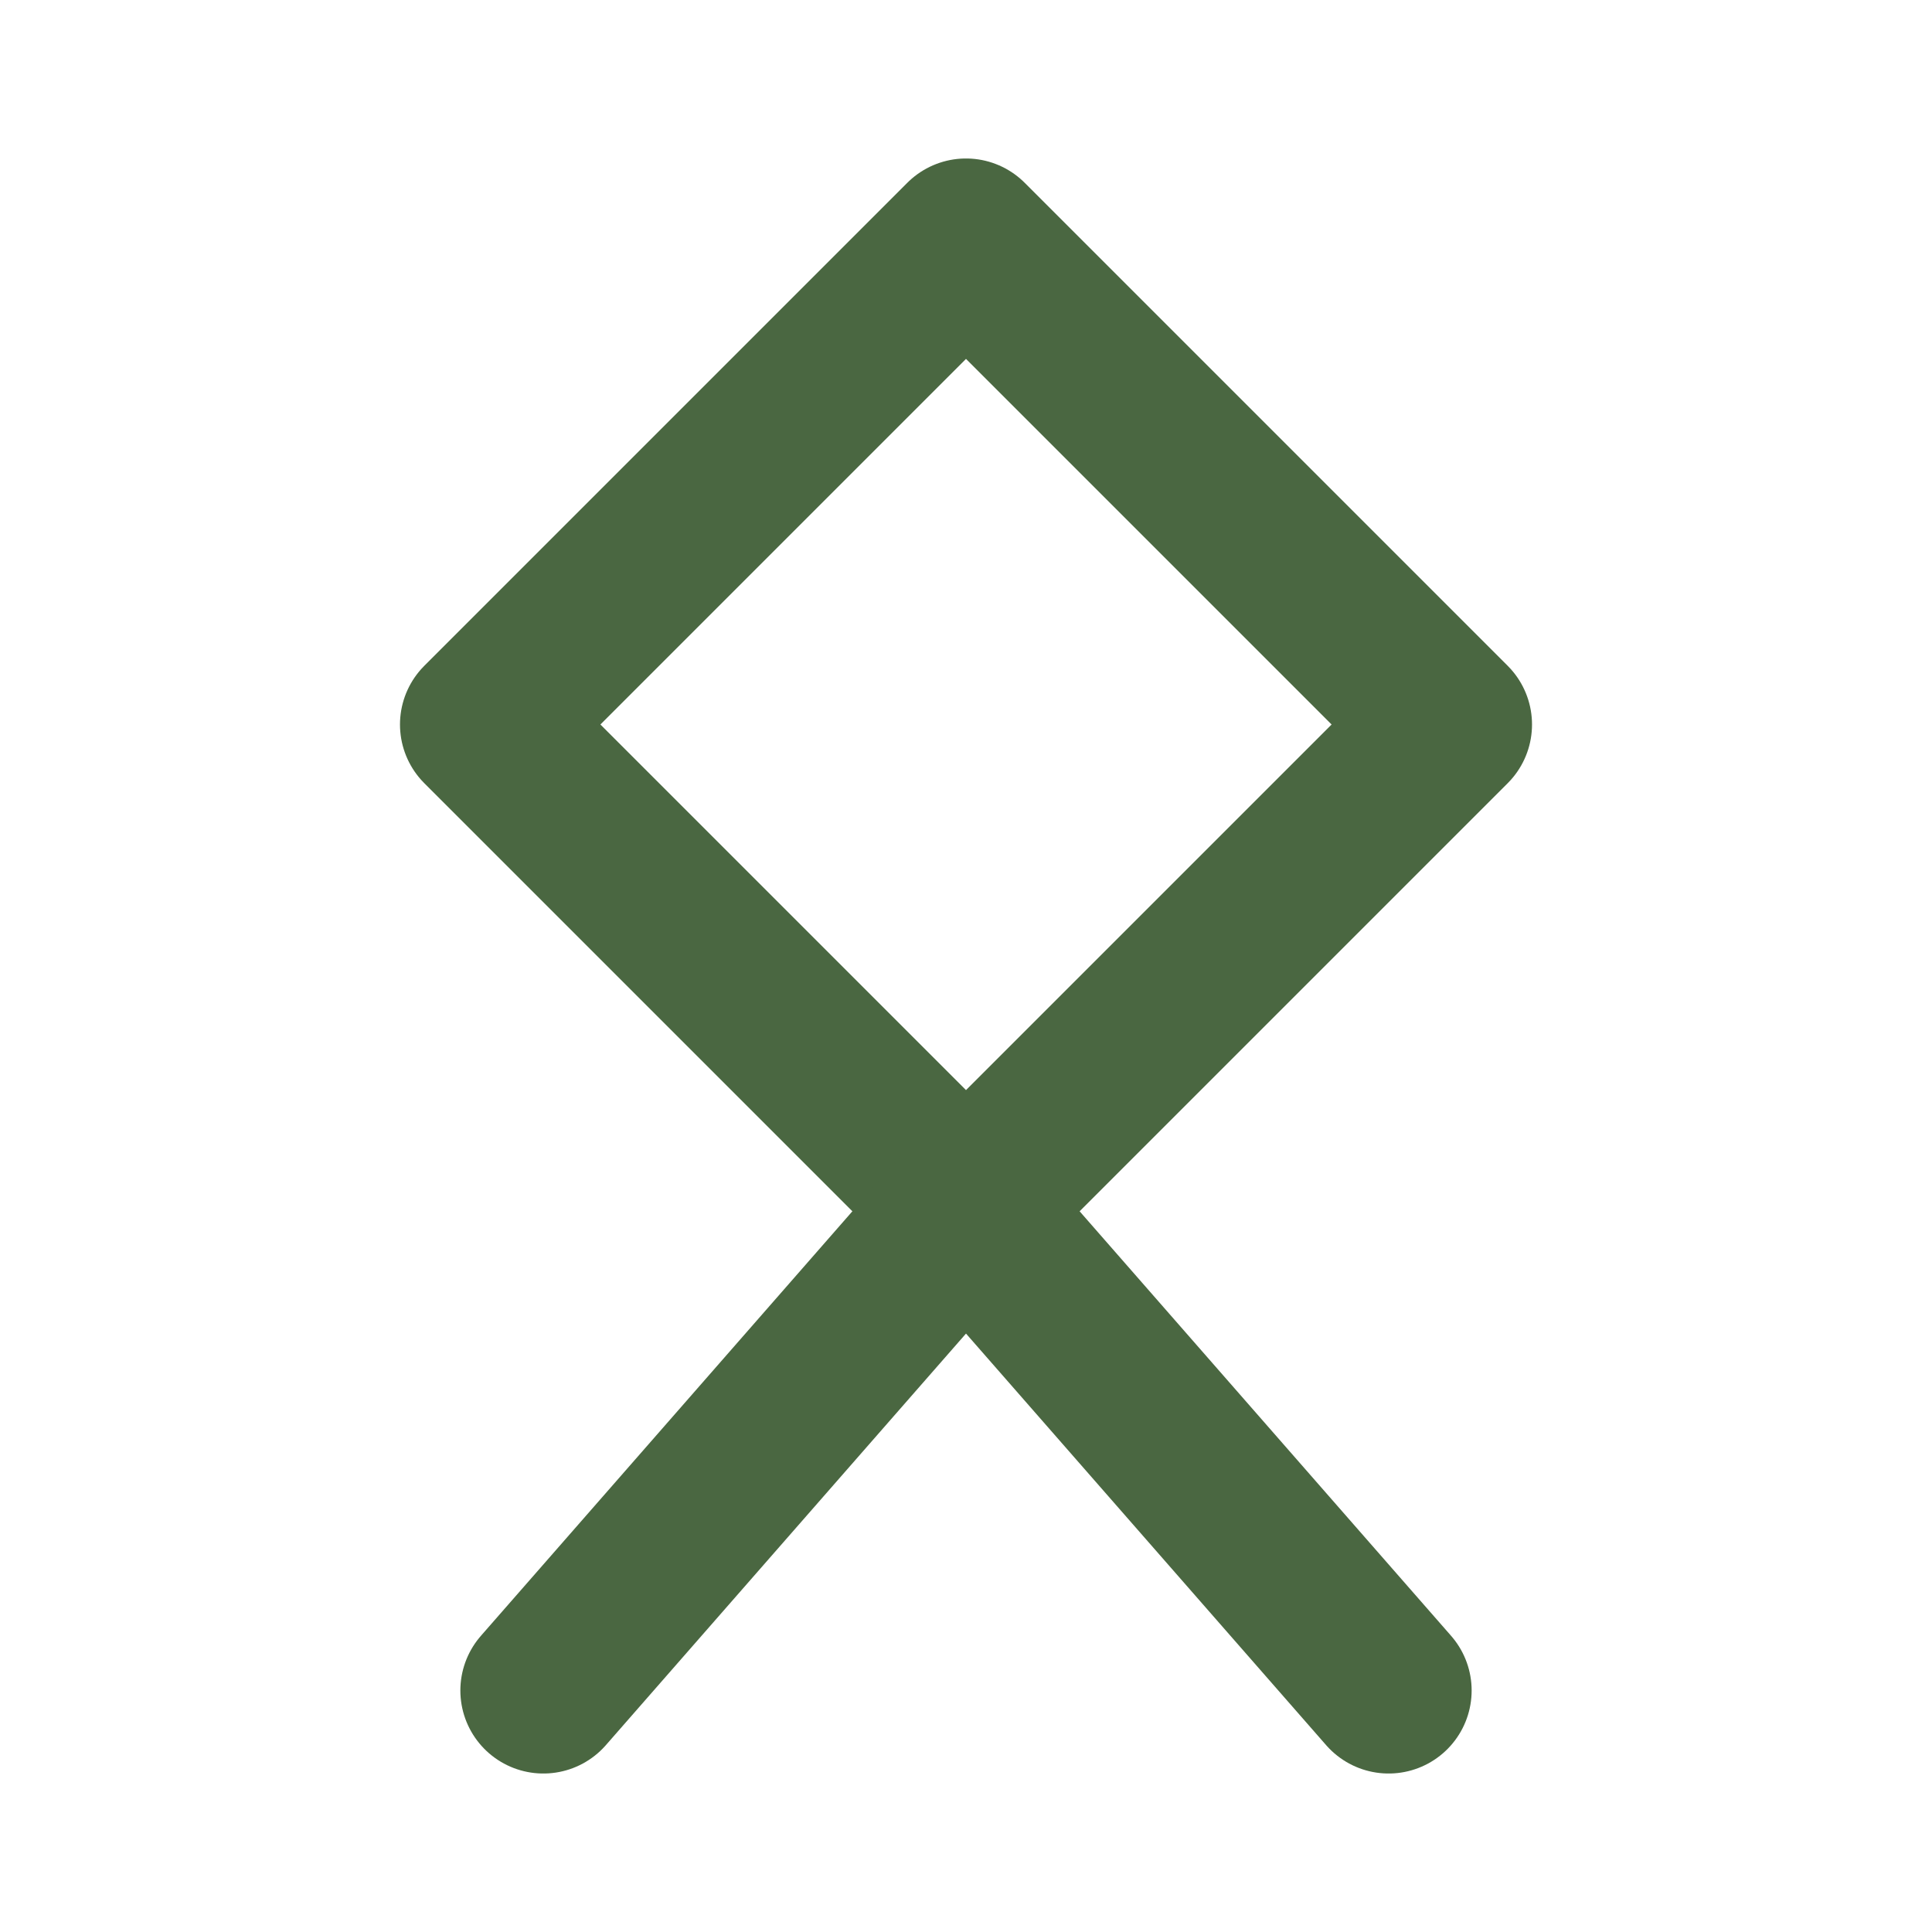
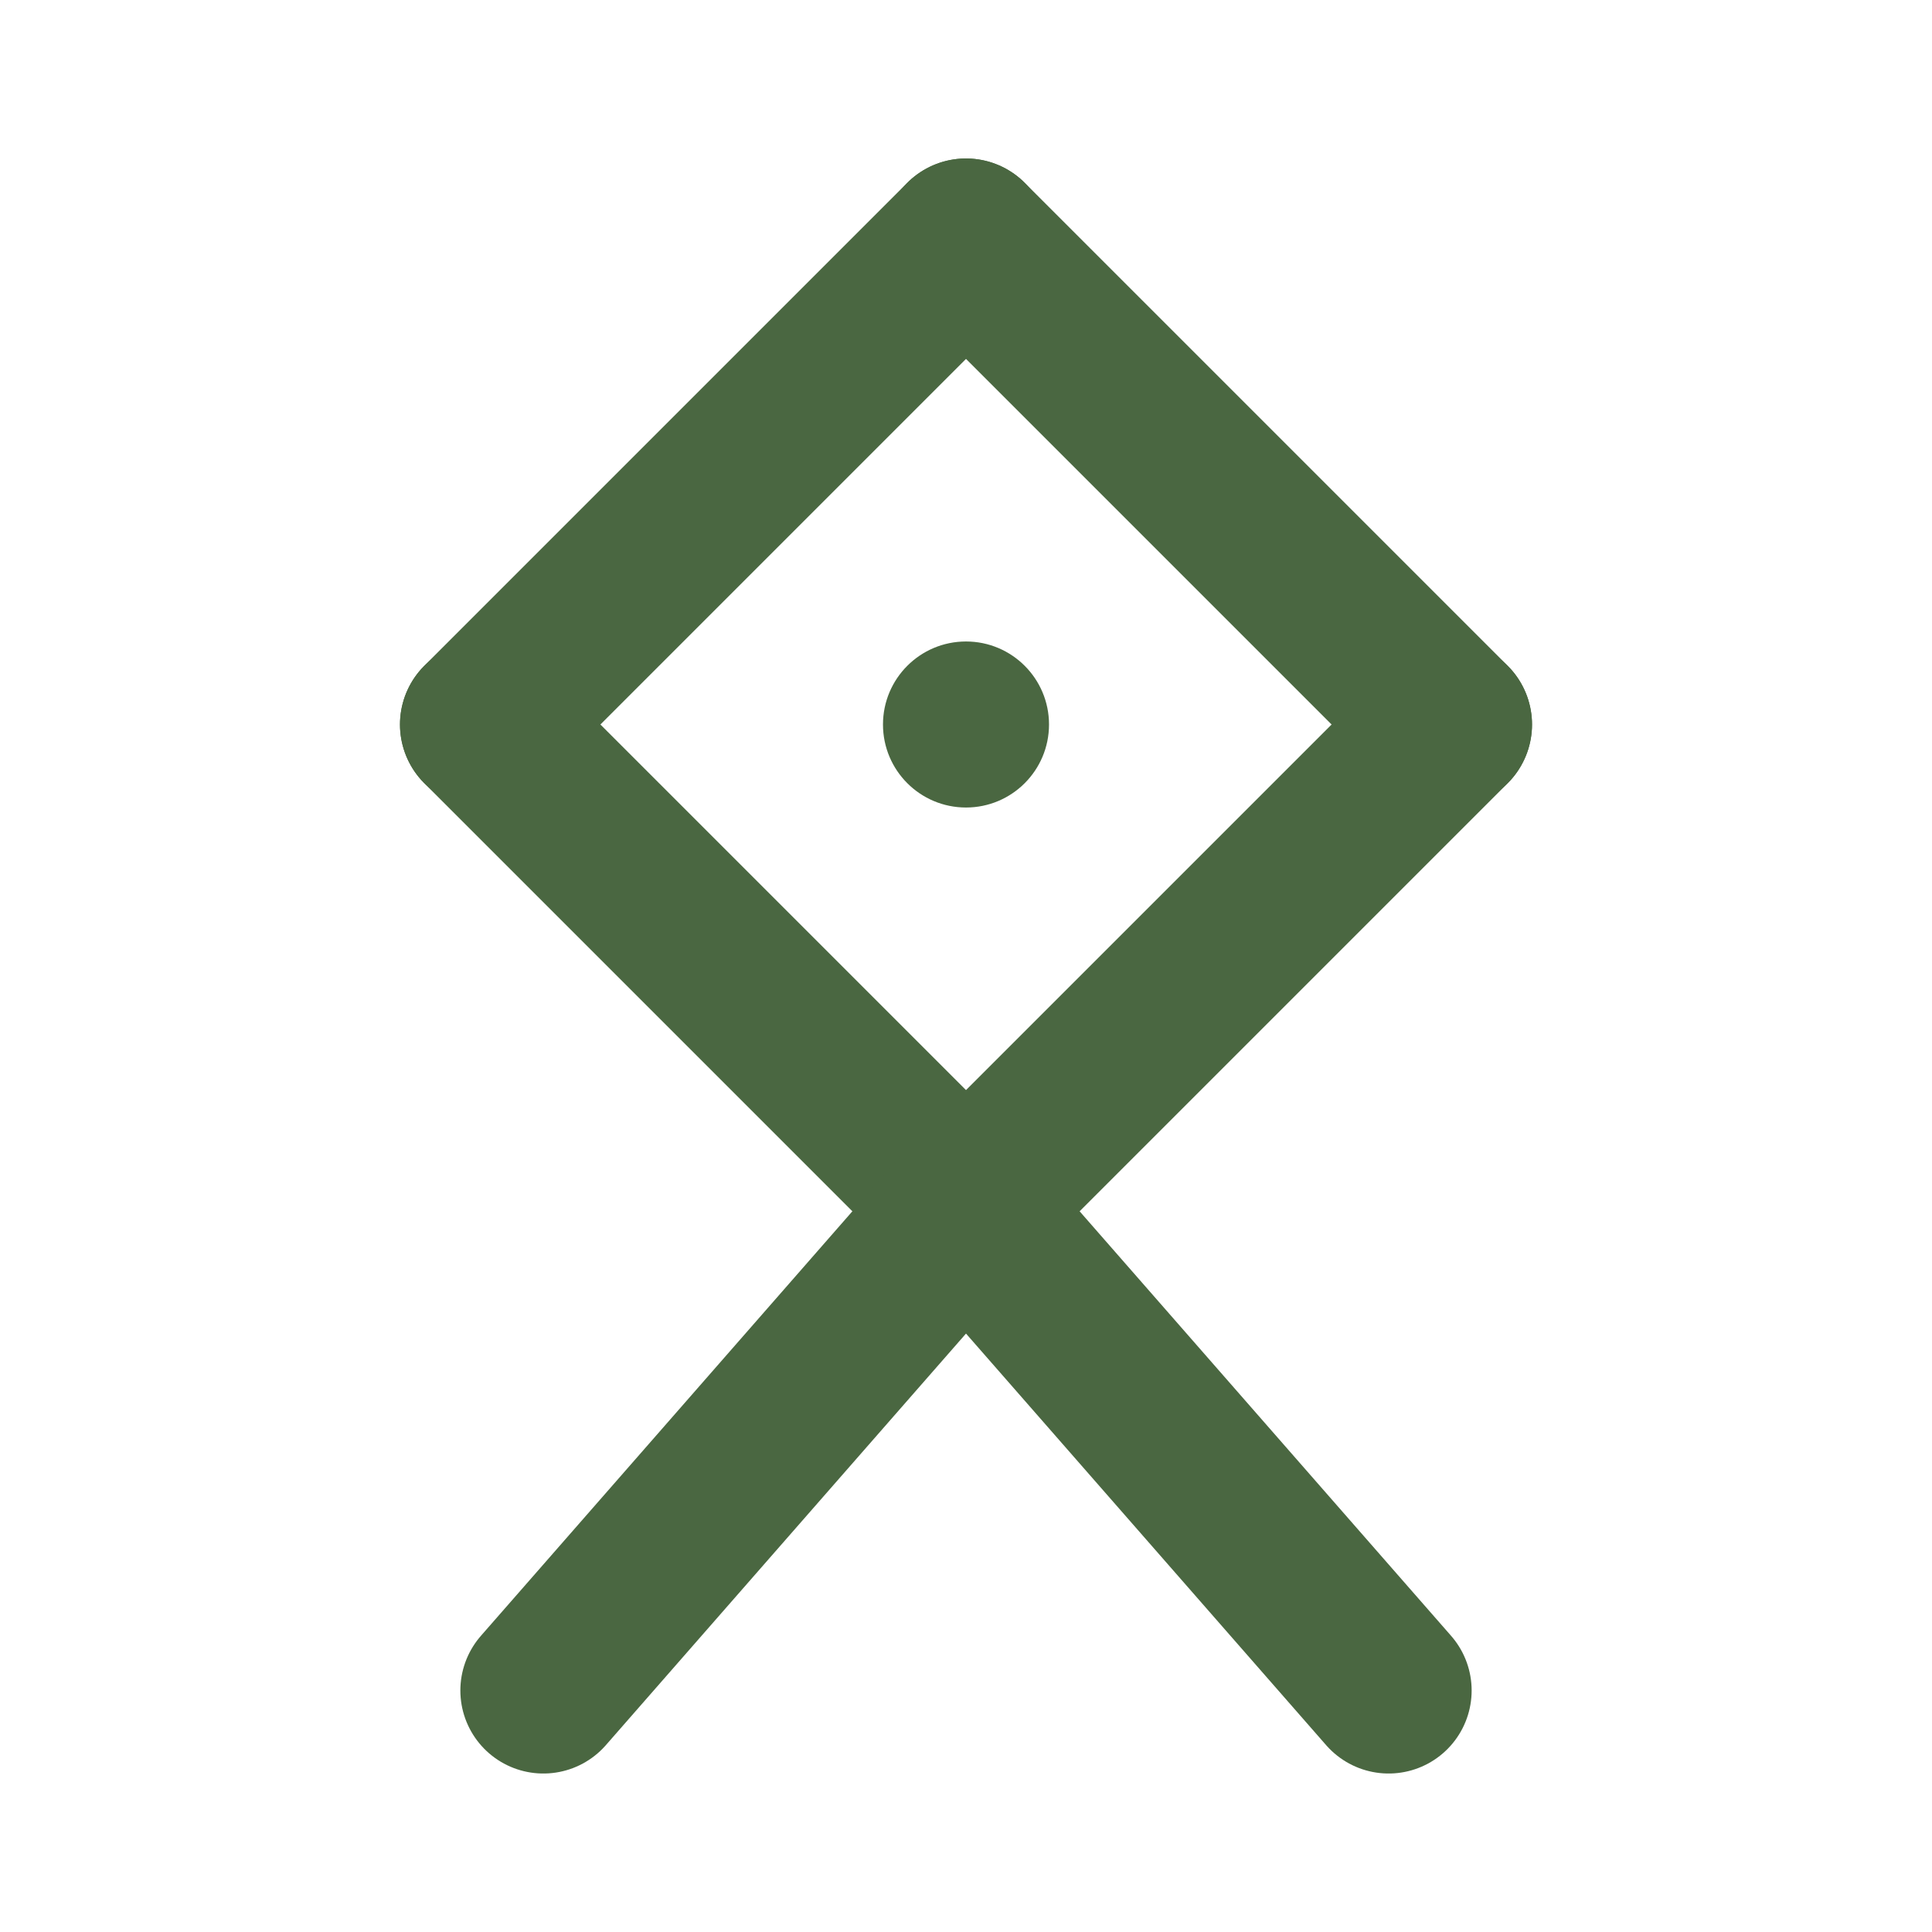
<svg xmlns="http://www.w3.org/2000/svg" viewBox="0 0 64 64" role="img" aria-label="othala rune: home and inheritance — the estate.">
-   <g stroke="#4a6741" fill="none" stroke-width="5.5" stroke-linecap="round" stroke-linejoin="round">
-     <path d="M32 8 L48 24 L32 40 L16 24 Z" />
-     <line x1="32" y1="40" x2="18" y2="56" />
-     <line x1="32" y1="40" x2="46" y2="56" />
-   </g>
+   <line x1="32" y1="8" x2="48" y2="24" stroke="#4a6741" stroke-width="5.5" stroke-linecap="round" />
+   <line x1="48" y1="24" x2="32" y2="40" stroke="#4a6741" stroke-width="5.5" stroke-linecap="round" />
+   <line x1="32" y1="40" x2="16" y2="24" stroke="#4a6741" stroke-width="5.5" stroke-linecap="round" />
+   <line x1="16" y1="24" x2="32" y2="8" stroke="#4a6741" stroke-width="5.5" stroke-linecap="round" />
+   <line x1="32" y1="40" x2="18" y2="56" stroke="#4a6741" stroke-width="5.5" stroke-linecap="round" />
+   <line x1="32" y1="40" x2="46" y2="56" stroke="#4a6741" stroke-width="5.5" stroke-linecap="round" />
+   <circle cx="32" cy="24" r="2.75" fill="#4a6741" />
</svg>
